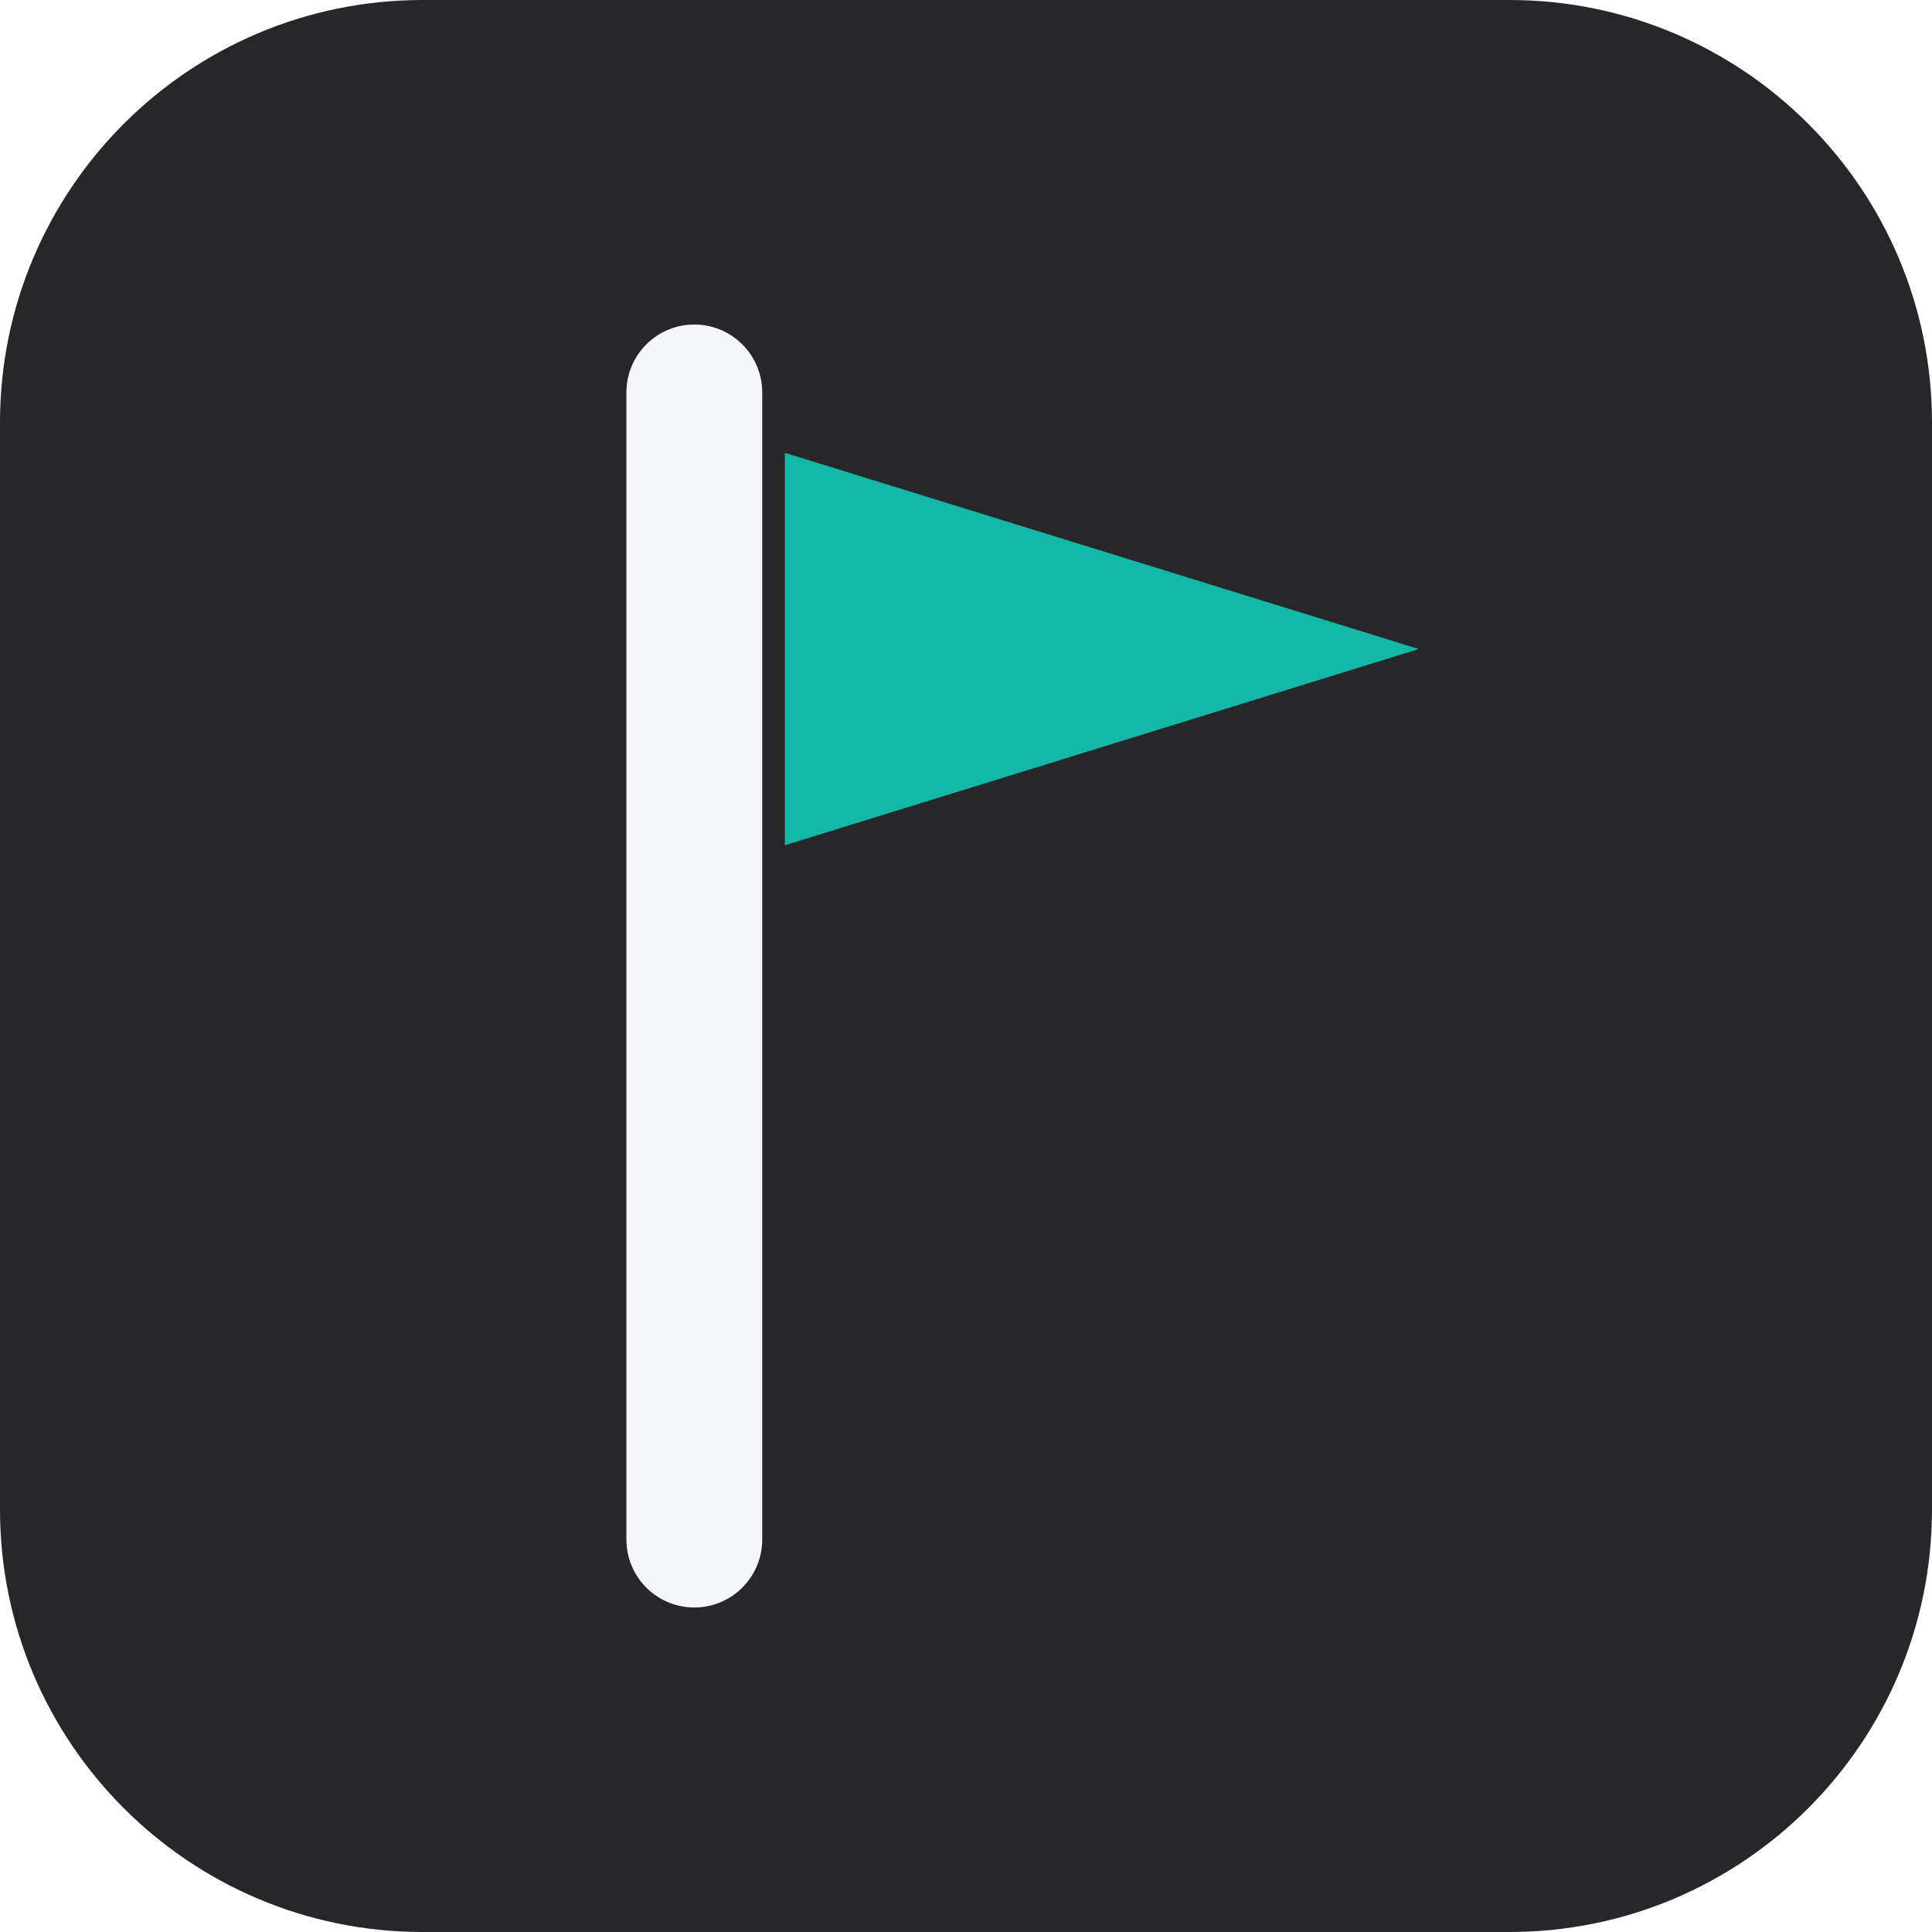
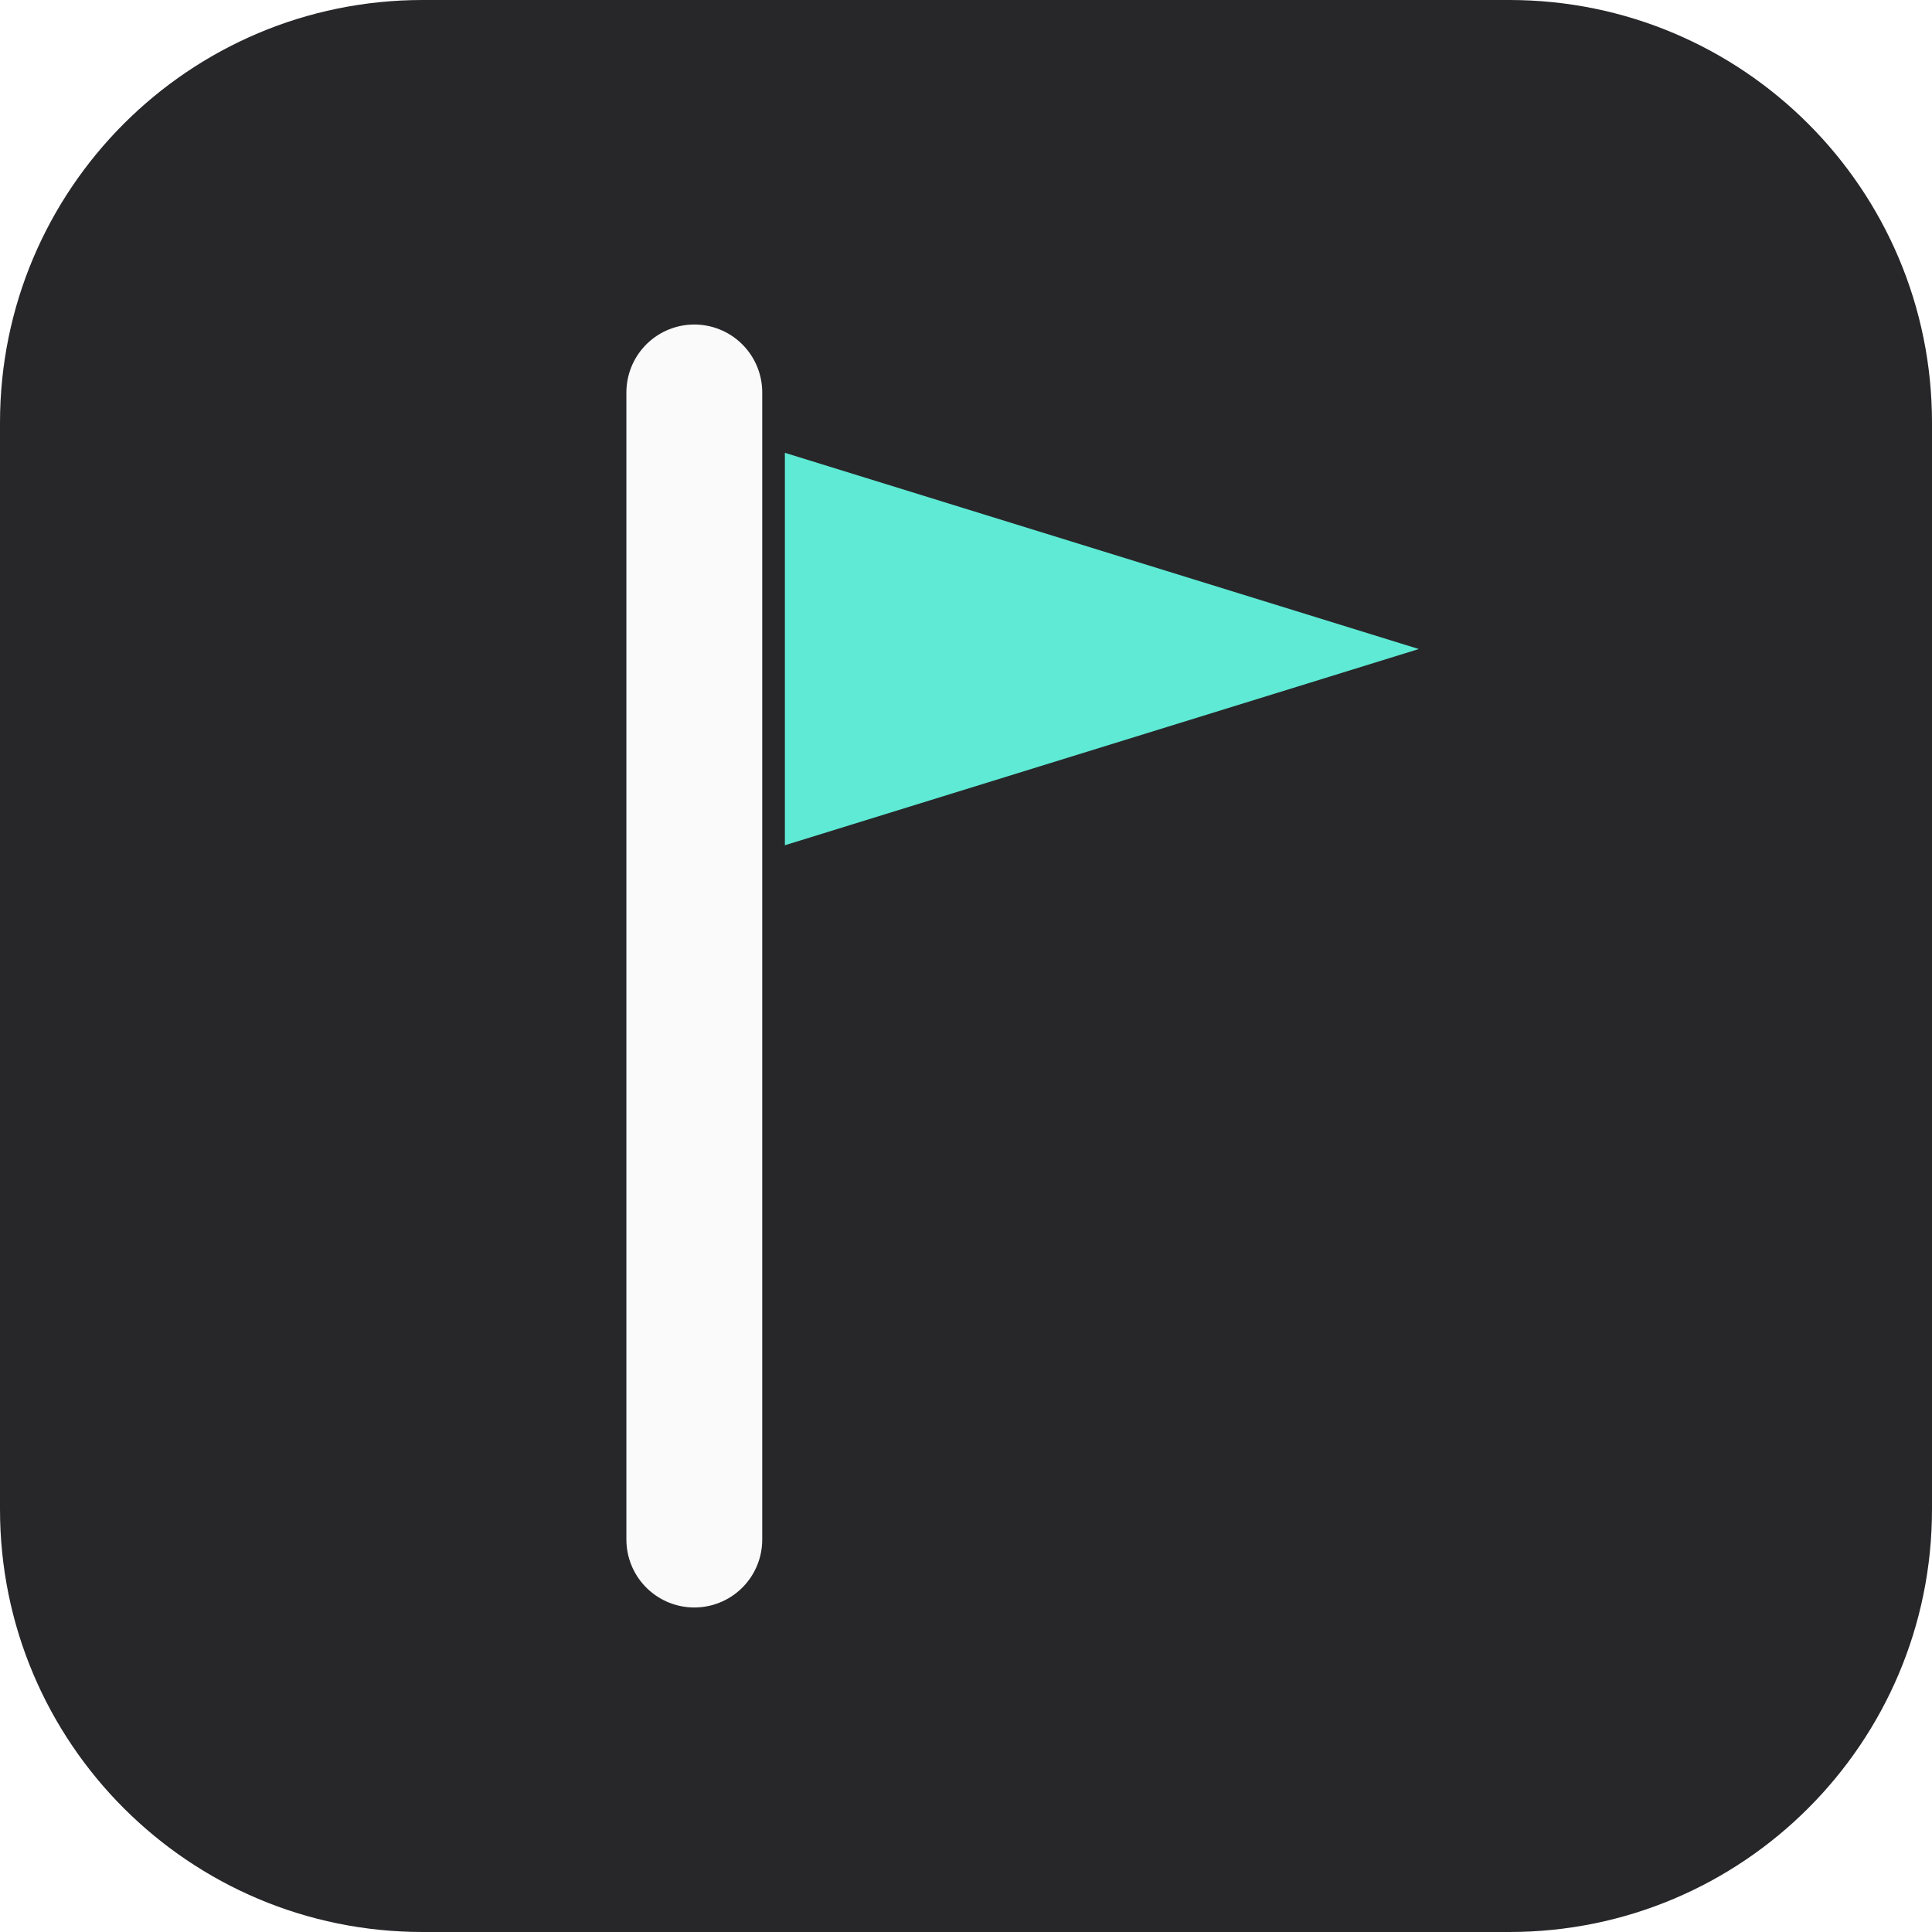
<svg xmlns="http://www.w3.org/2000/svg" viewBox="0 0 64 64">
  <rect width="64" height="64" rx="14" fill="#27272a" />
-   <line x1="23" y1="13" x2="23" y2="51" stroke="#F5F7FA" stroke-width="4.5" stroke-linecap="round" />
-   <path d="M26 15 L47 21.5 L26 28 Z" fill="#14b8a6" />
+   <line x1="23" y1="13" x2="23" y2="51" stroke="#fafafa" stroke-width="4.5" stroke-linecap="round" />
+   <path d="M26 15 L47 21.5 L26 28 Z" fill="#5eead4" />
</svg>
